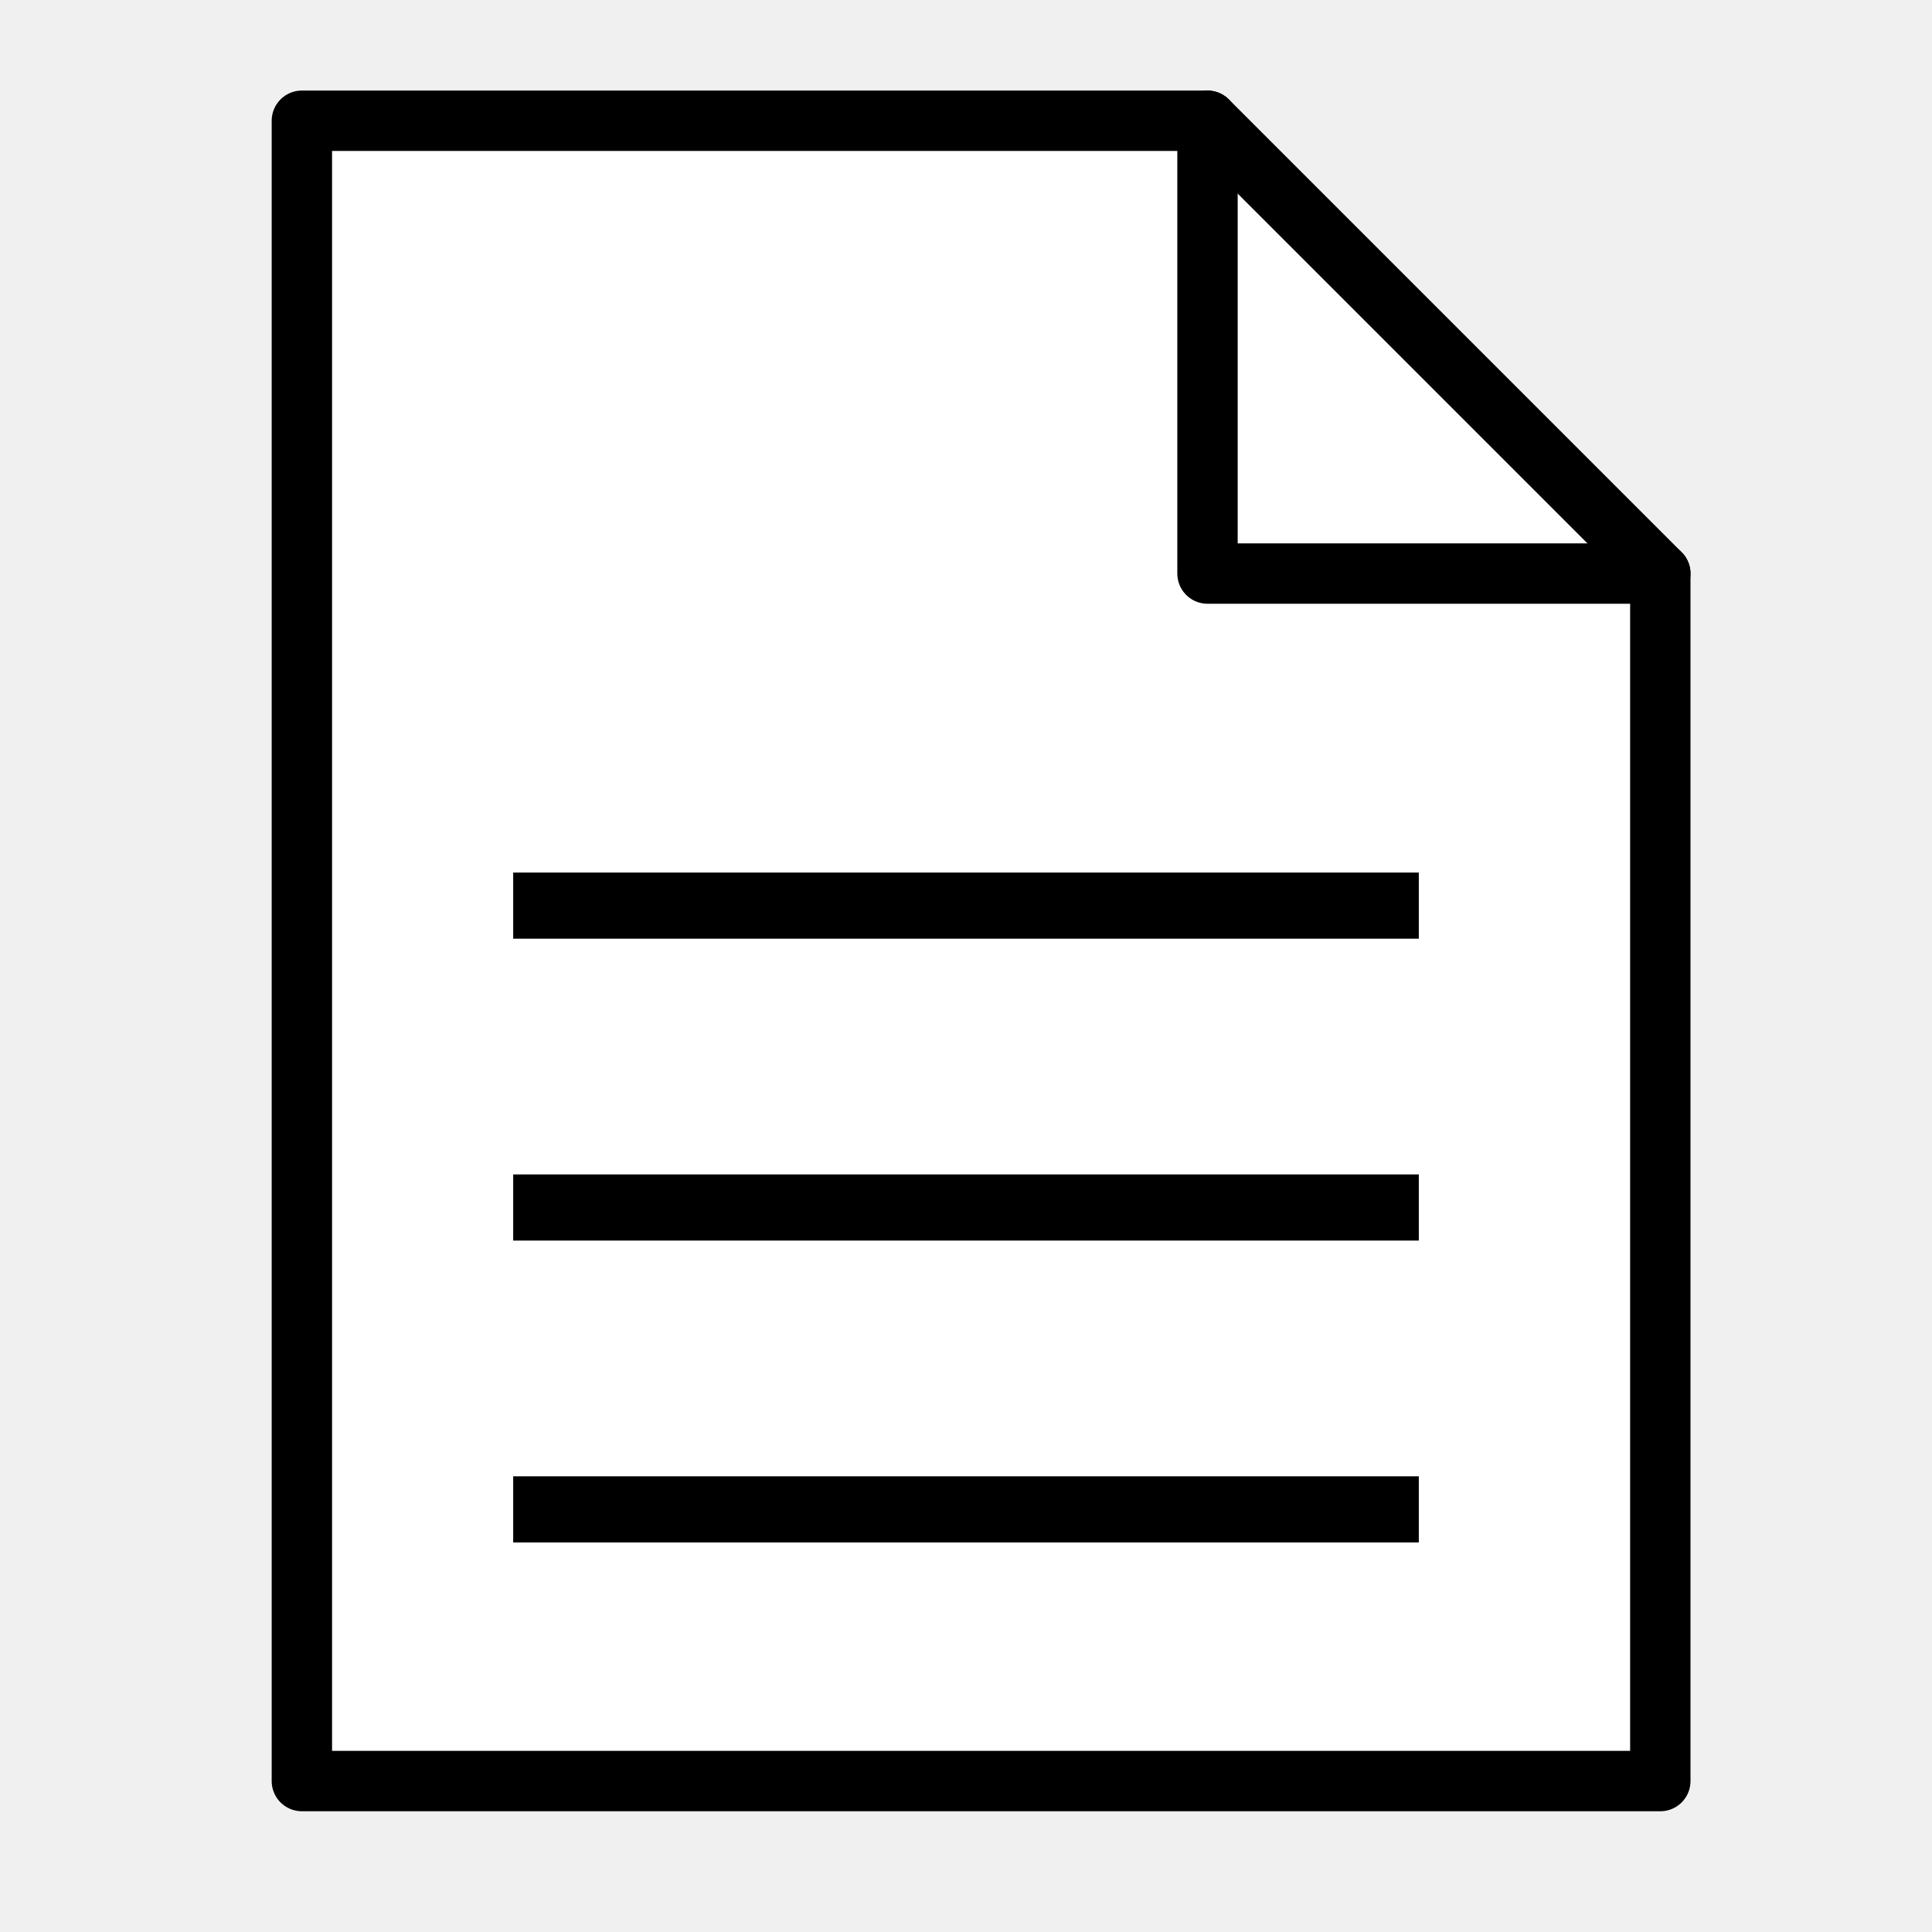
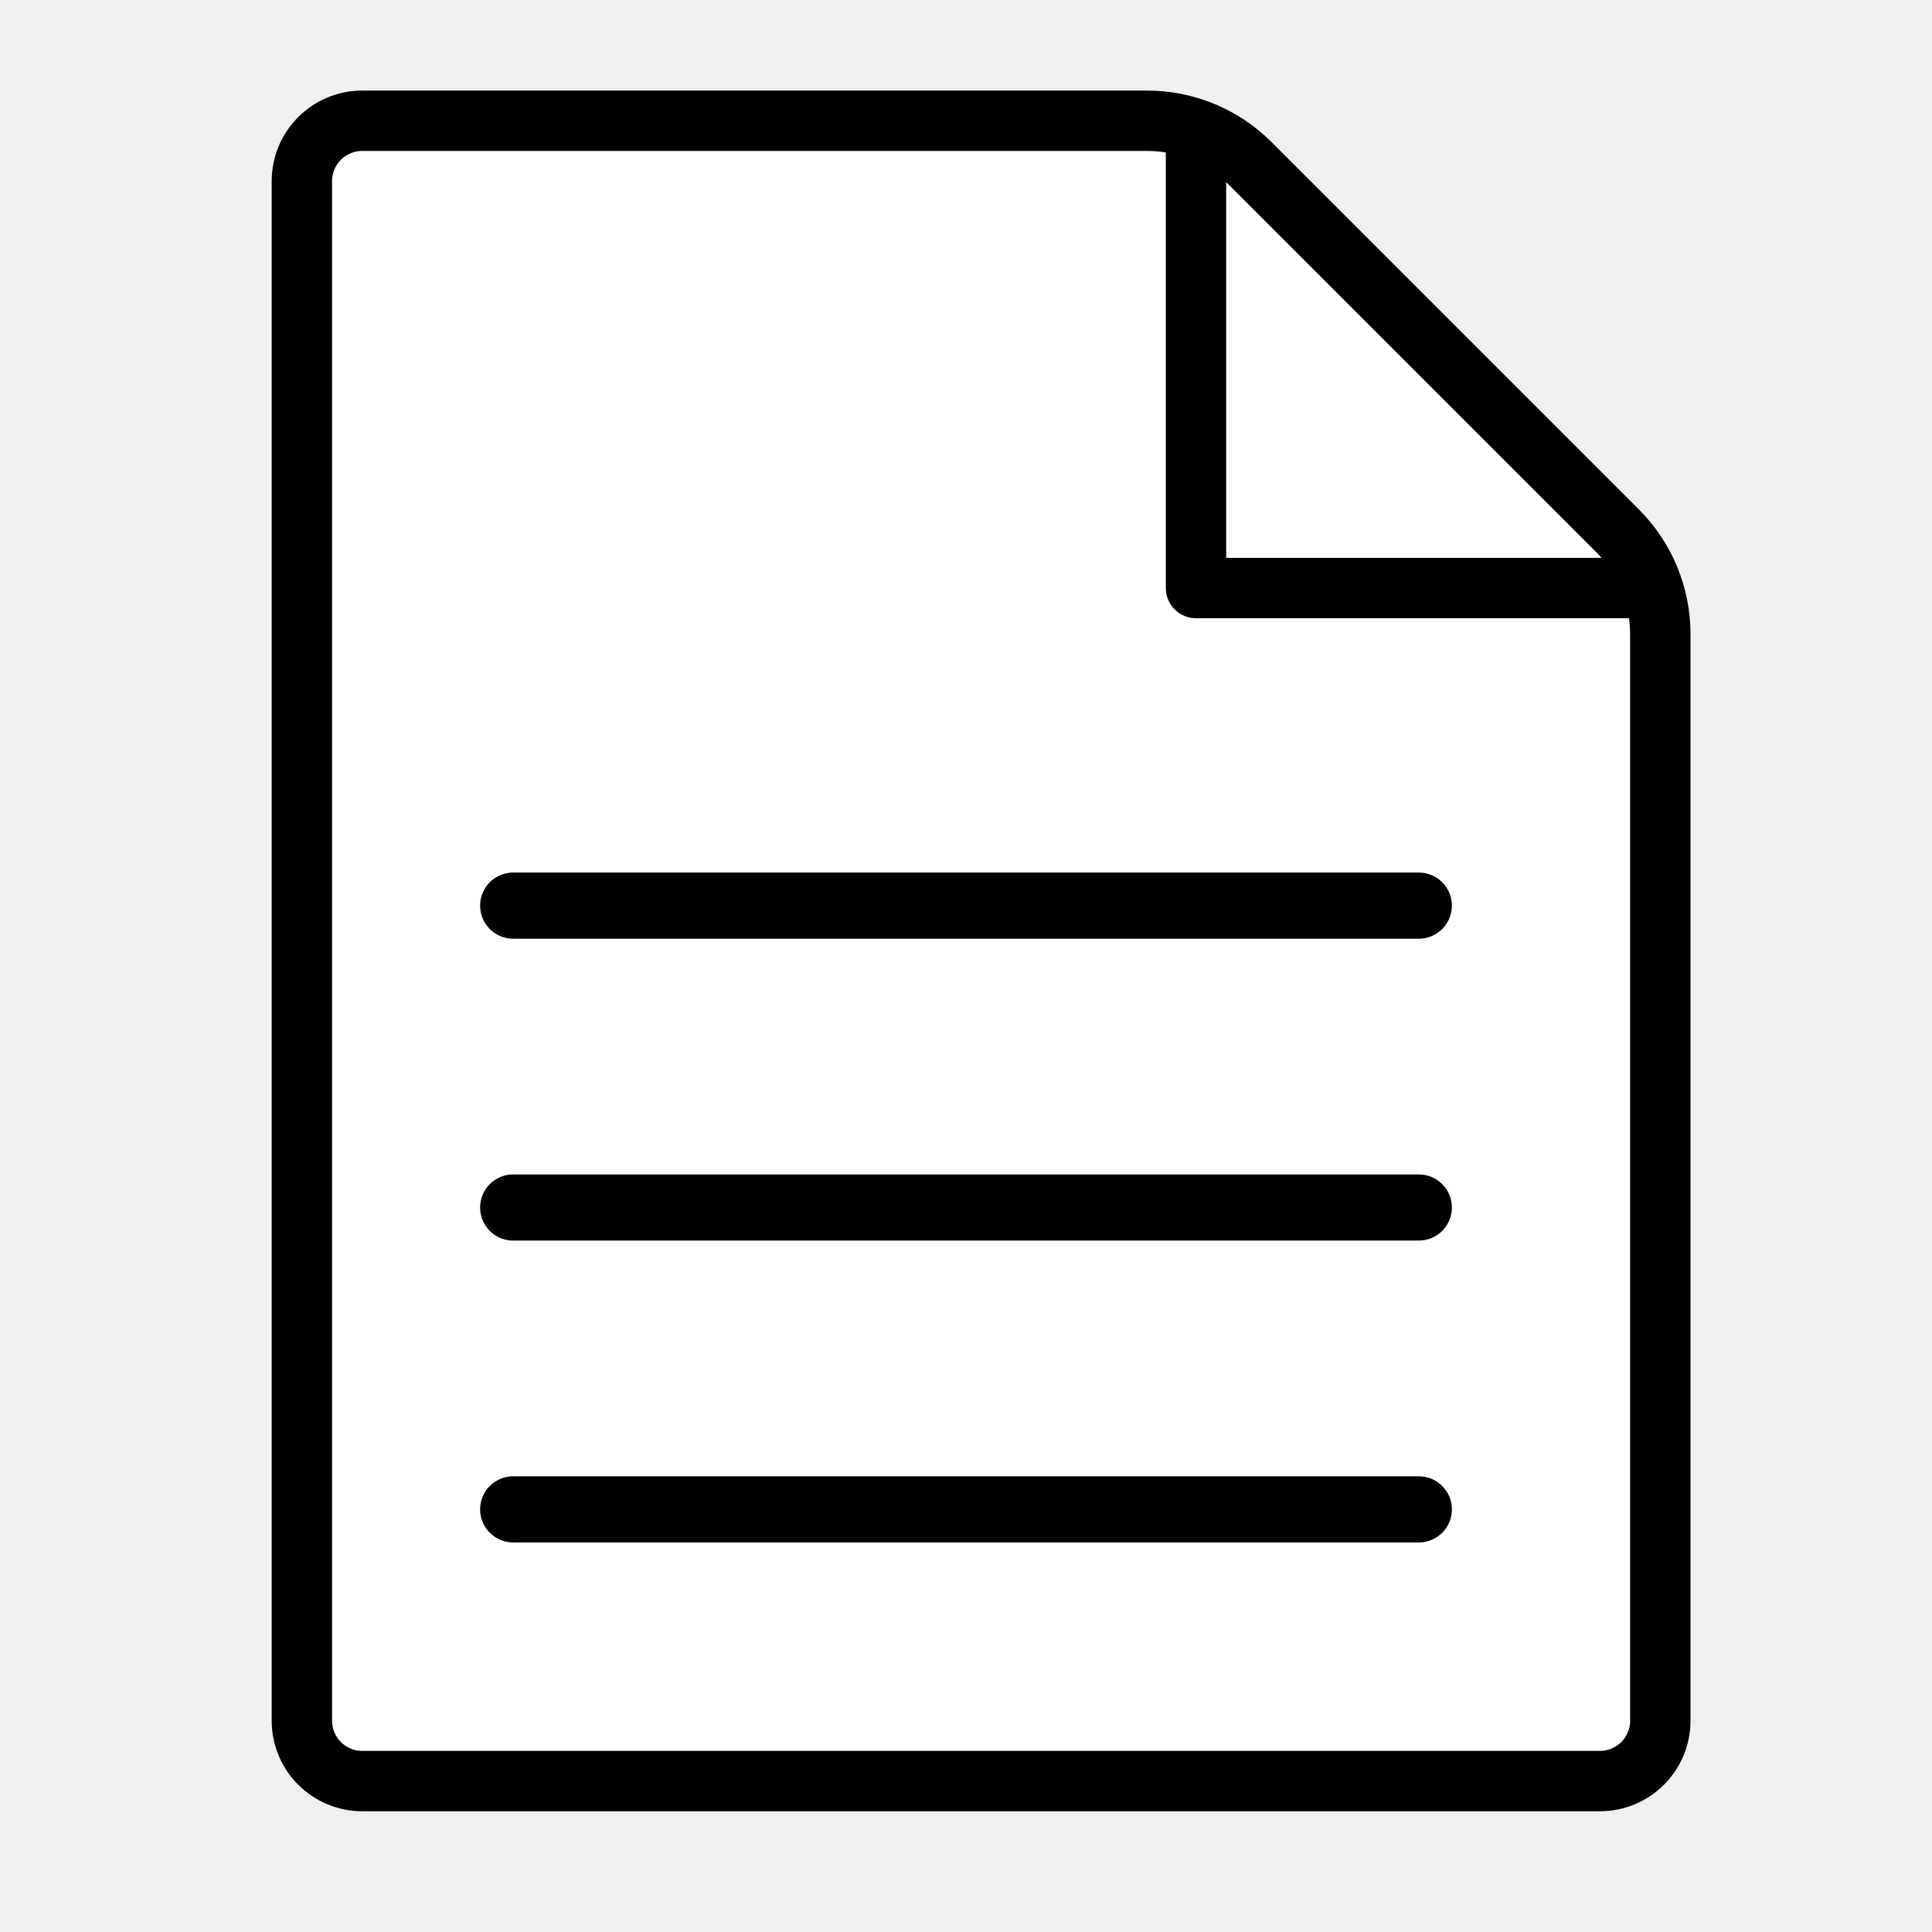
<svg xmlns="http://www.w3.org/2000/svg" id="SVGRoot" width="64px" height="64px" version="1.1" viewBox="0 0 64 64">
-   <path d="m10 4v55h45v-40l-15-15z" fill="#fff" stroke="#000" stroke-linecap="round" stroke-linejoin="round" stroke-width="2" />
-   <path d="m40 4v15h15" fill="none" stroke="#000" stroke-linecap="round" stroke-linejoin="round" stroke-width="2" />
+   <path d="m10 6v51a2 2 45 0 0 2 2h41a2 2 135 0 0 2-2v-36a4.828 4.828 67.5 0 0-1.414-3.414l-12.172-12.172a4.828 4.828 22.5 0 0-3.414-1.414h-26a2 2 135 0 0-2 2z" fill="#fff" stroke="#000" stroke-linecap="round" stroke-linejoin="round" stroke-width="2" />
+   <path d="m39.619 4.479v15h15" fill="none" stroke="#000" stroke-linecap="round" stroke-linejoin="round" stroke-width="2" />
  <path d="m41.038 12.241v-5.734l5.719 5.718c3.145 3.145 5.719 5.726 5.719 5.734 0 0.009-2.573 0.016-5.719 0.016h-5.719z" fill="#fff" style="paint-order:stroke fill markers" />
-   <g fill="none" stroke="#000" stroke-width="2.191">
+   <g fill="none" stroke="#000" stroke-linecap="round" stroke-width="2.191">
    <path d="m17 30h30" />
    <path d="m17 50h30" />
    <path d="m17 40h30" />
  </g>
</svg>
